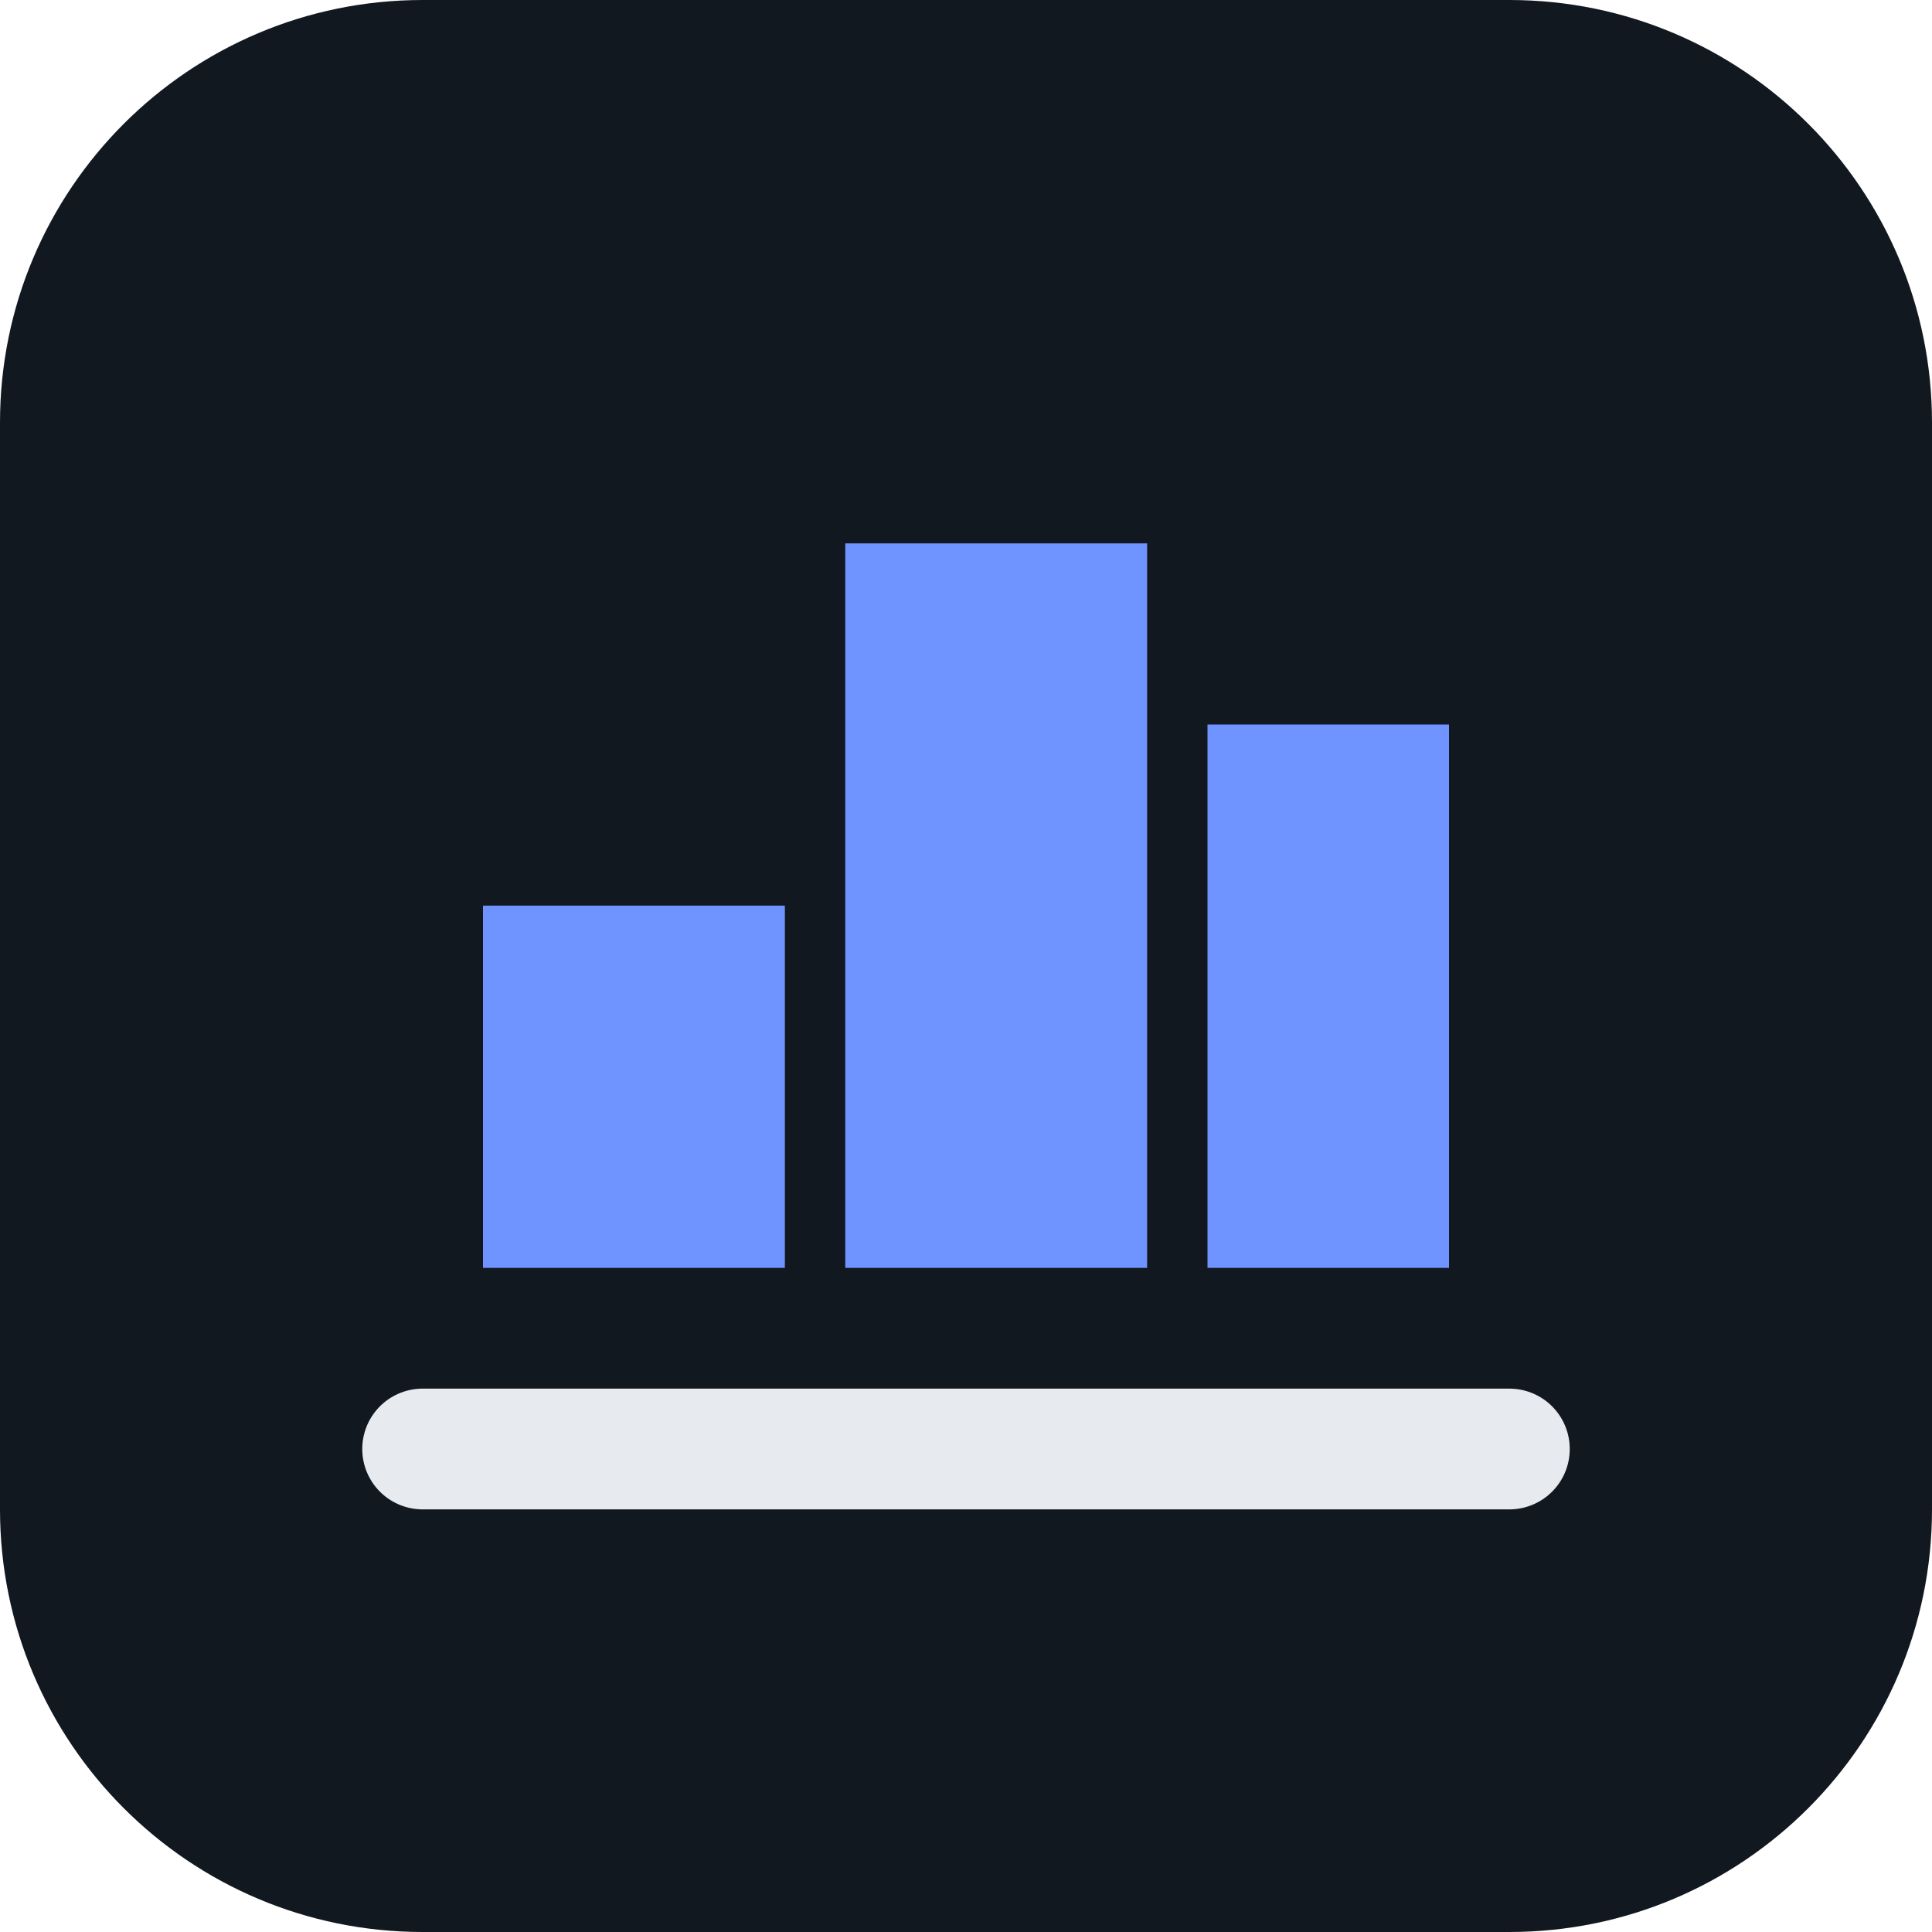
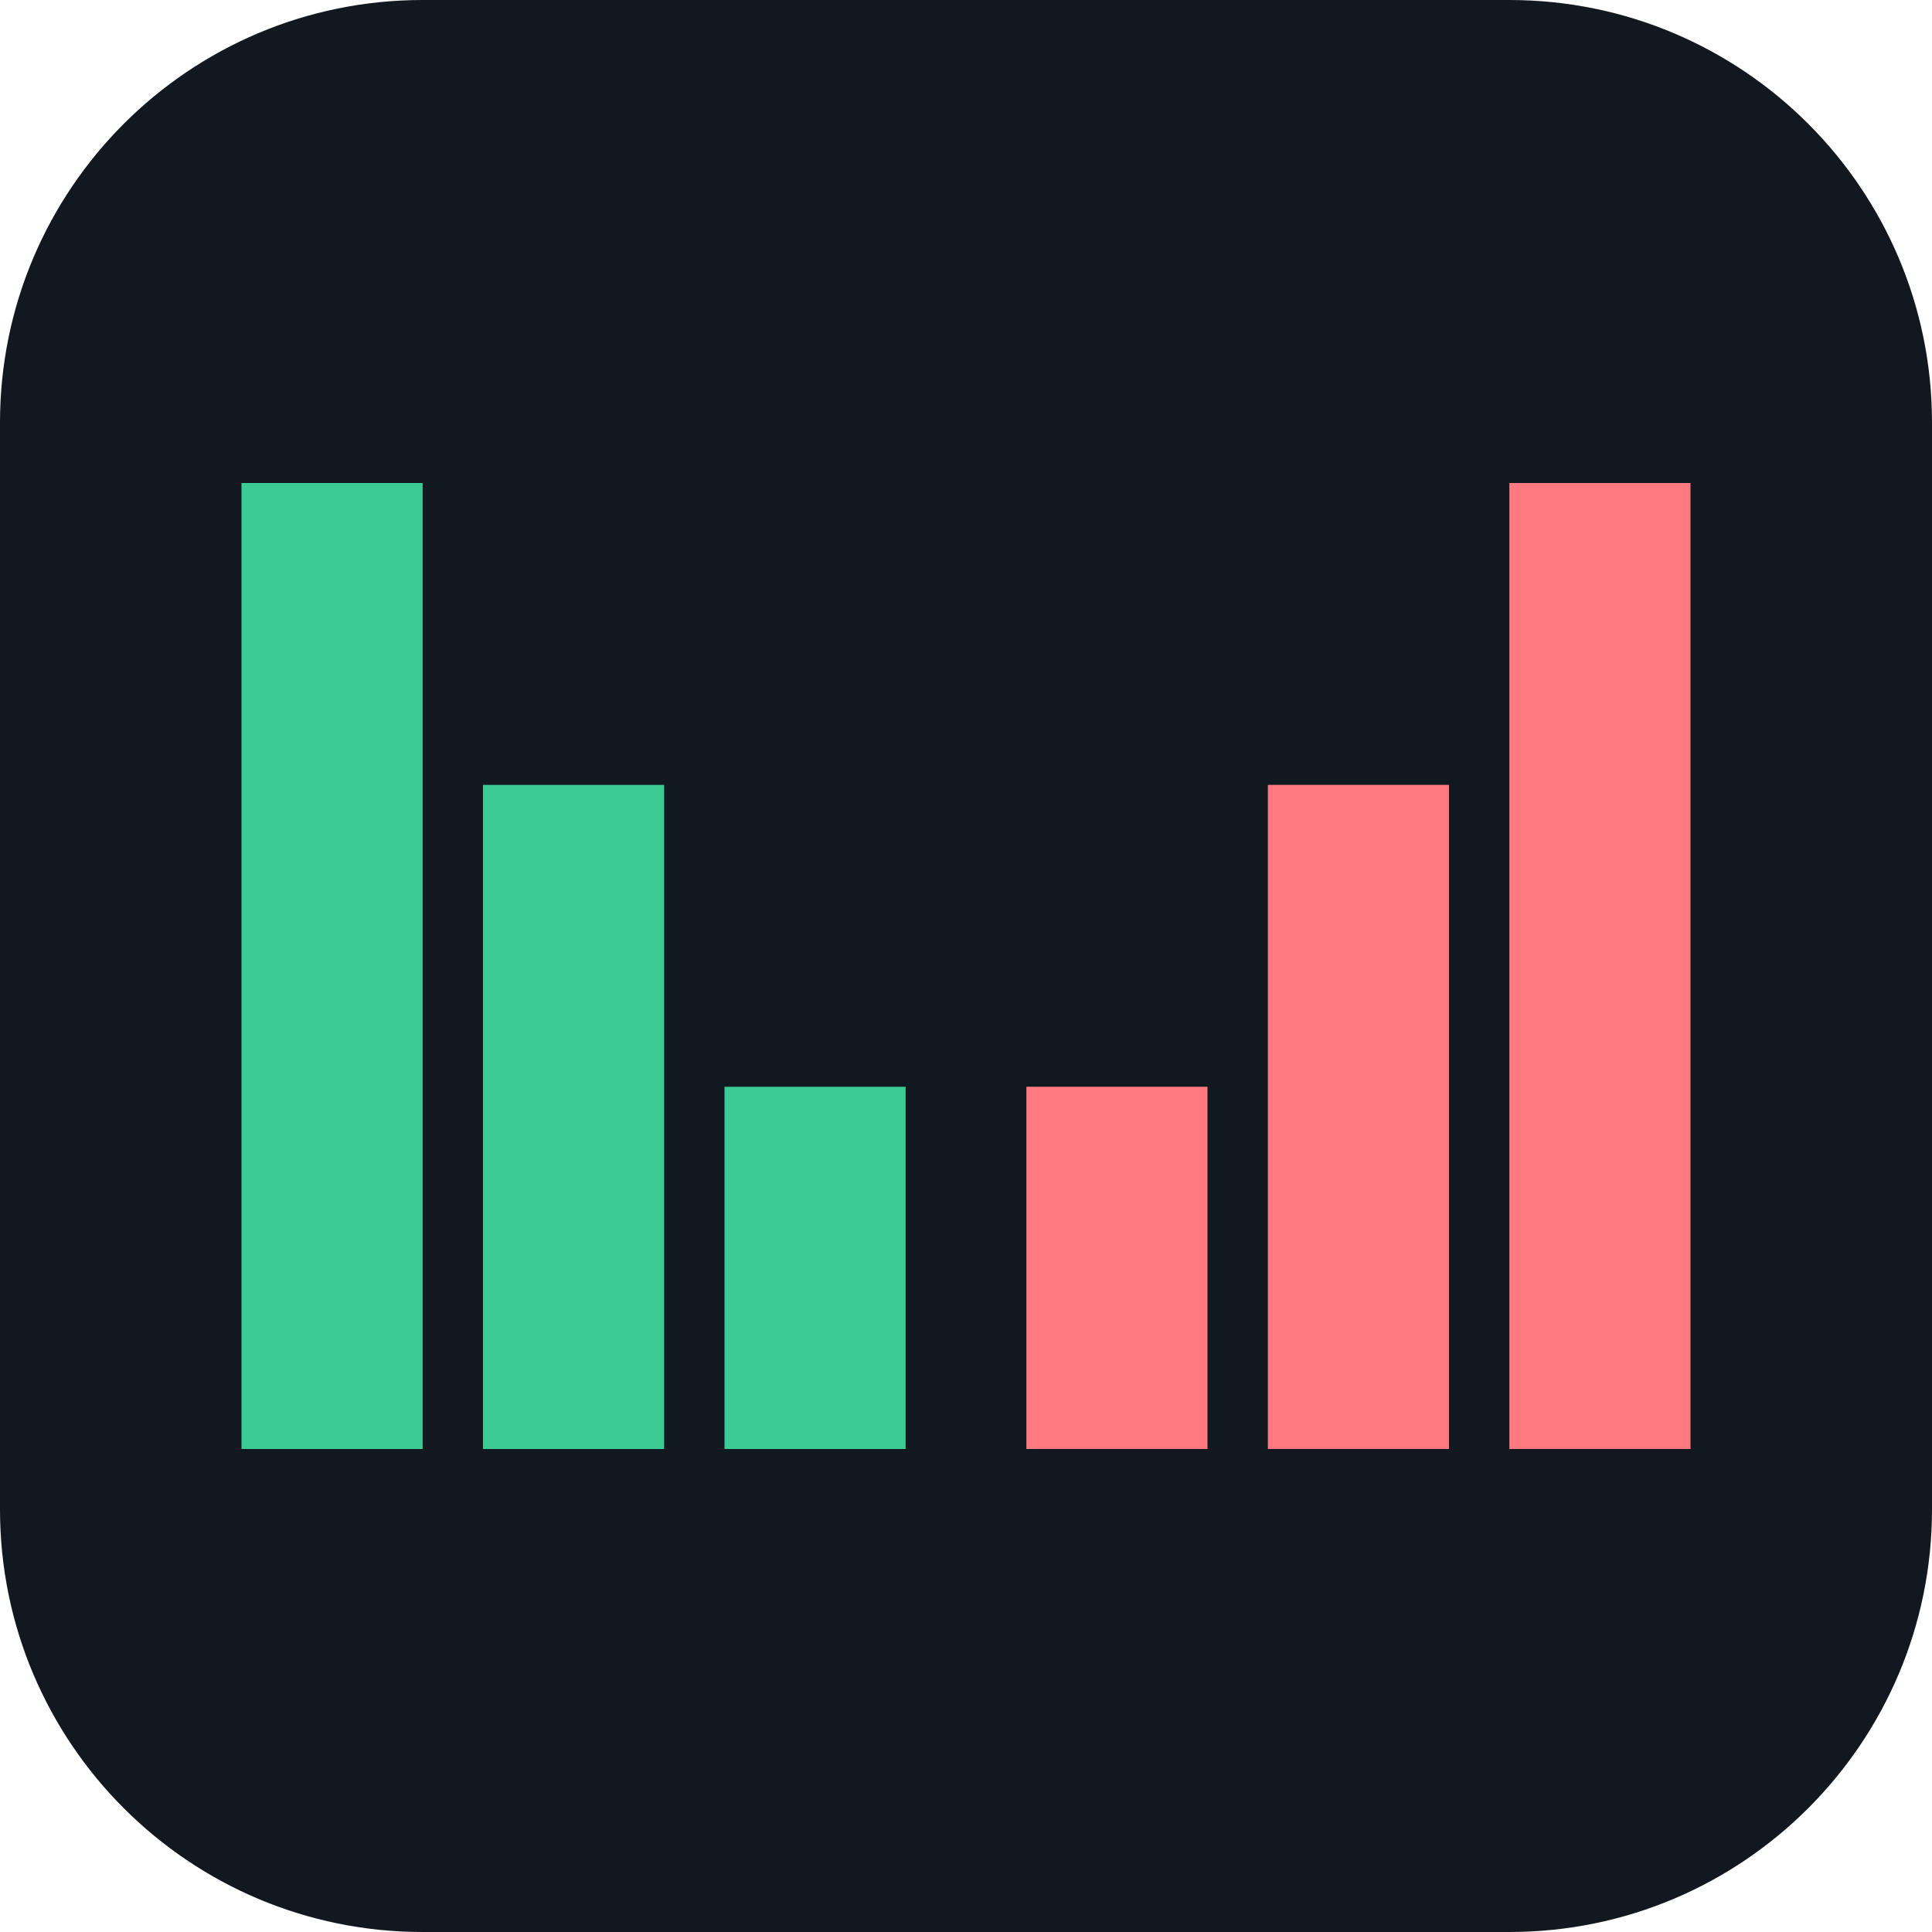
<svg xmlns="http://www.w3.org/2000/svg" viewBox="0 0 32 32">
  <rect width="32" height="32" rx="7" fill="#121820" />
-   <path d="M8 21h5v-6H8zM14 21h5V9h-5zM20 21h4v-9h-4z" fill="#6F93FF" />
-   <path d="M7 24h18" stroke="#E7EBF0" stroke-width="2" stroke-linecap="round" />
+   <path d="M4 8h3v16H4zM8 13h3v11H8zM12 18h3v6h-3z" fill="#3CCB94" />
+   <path d="M17 18h3v6h-3zM21 13h3v11h-3zM25 8h3v16h-3z" fill="#FF7A80" />
</svg>
